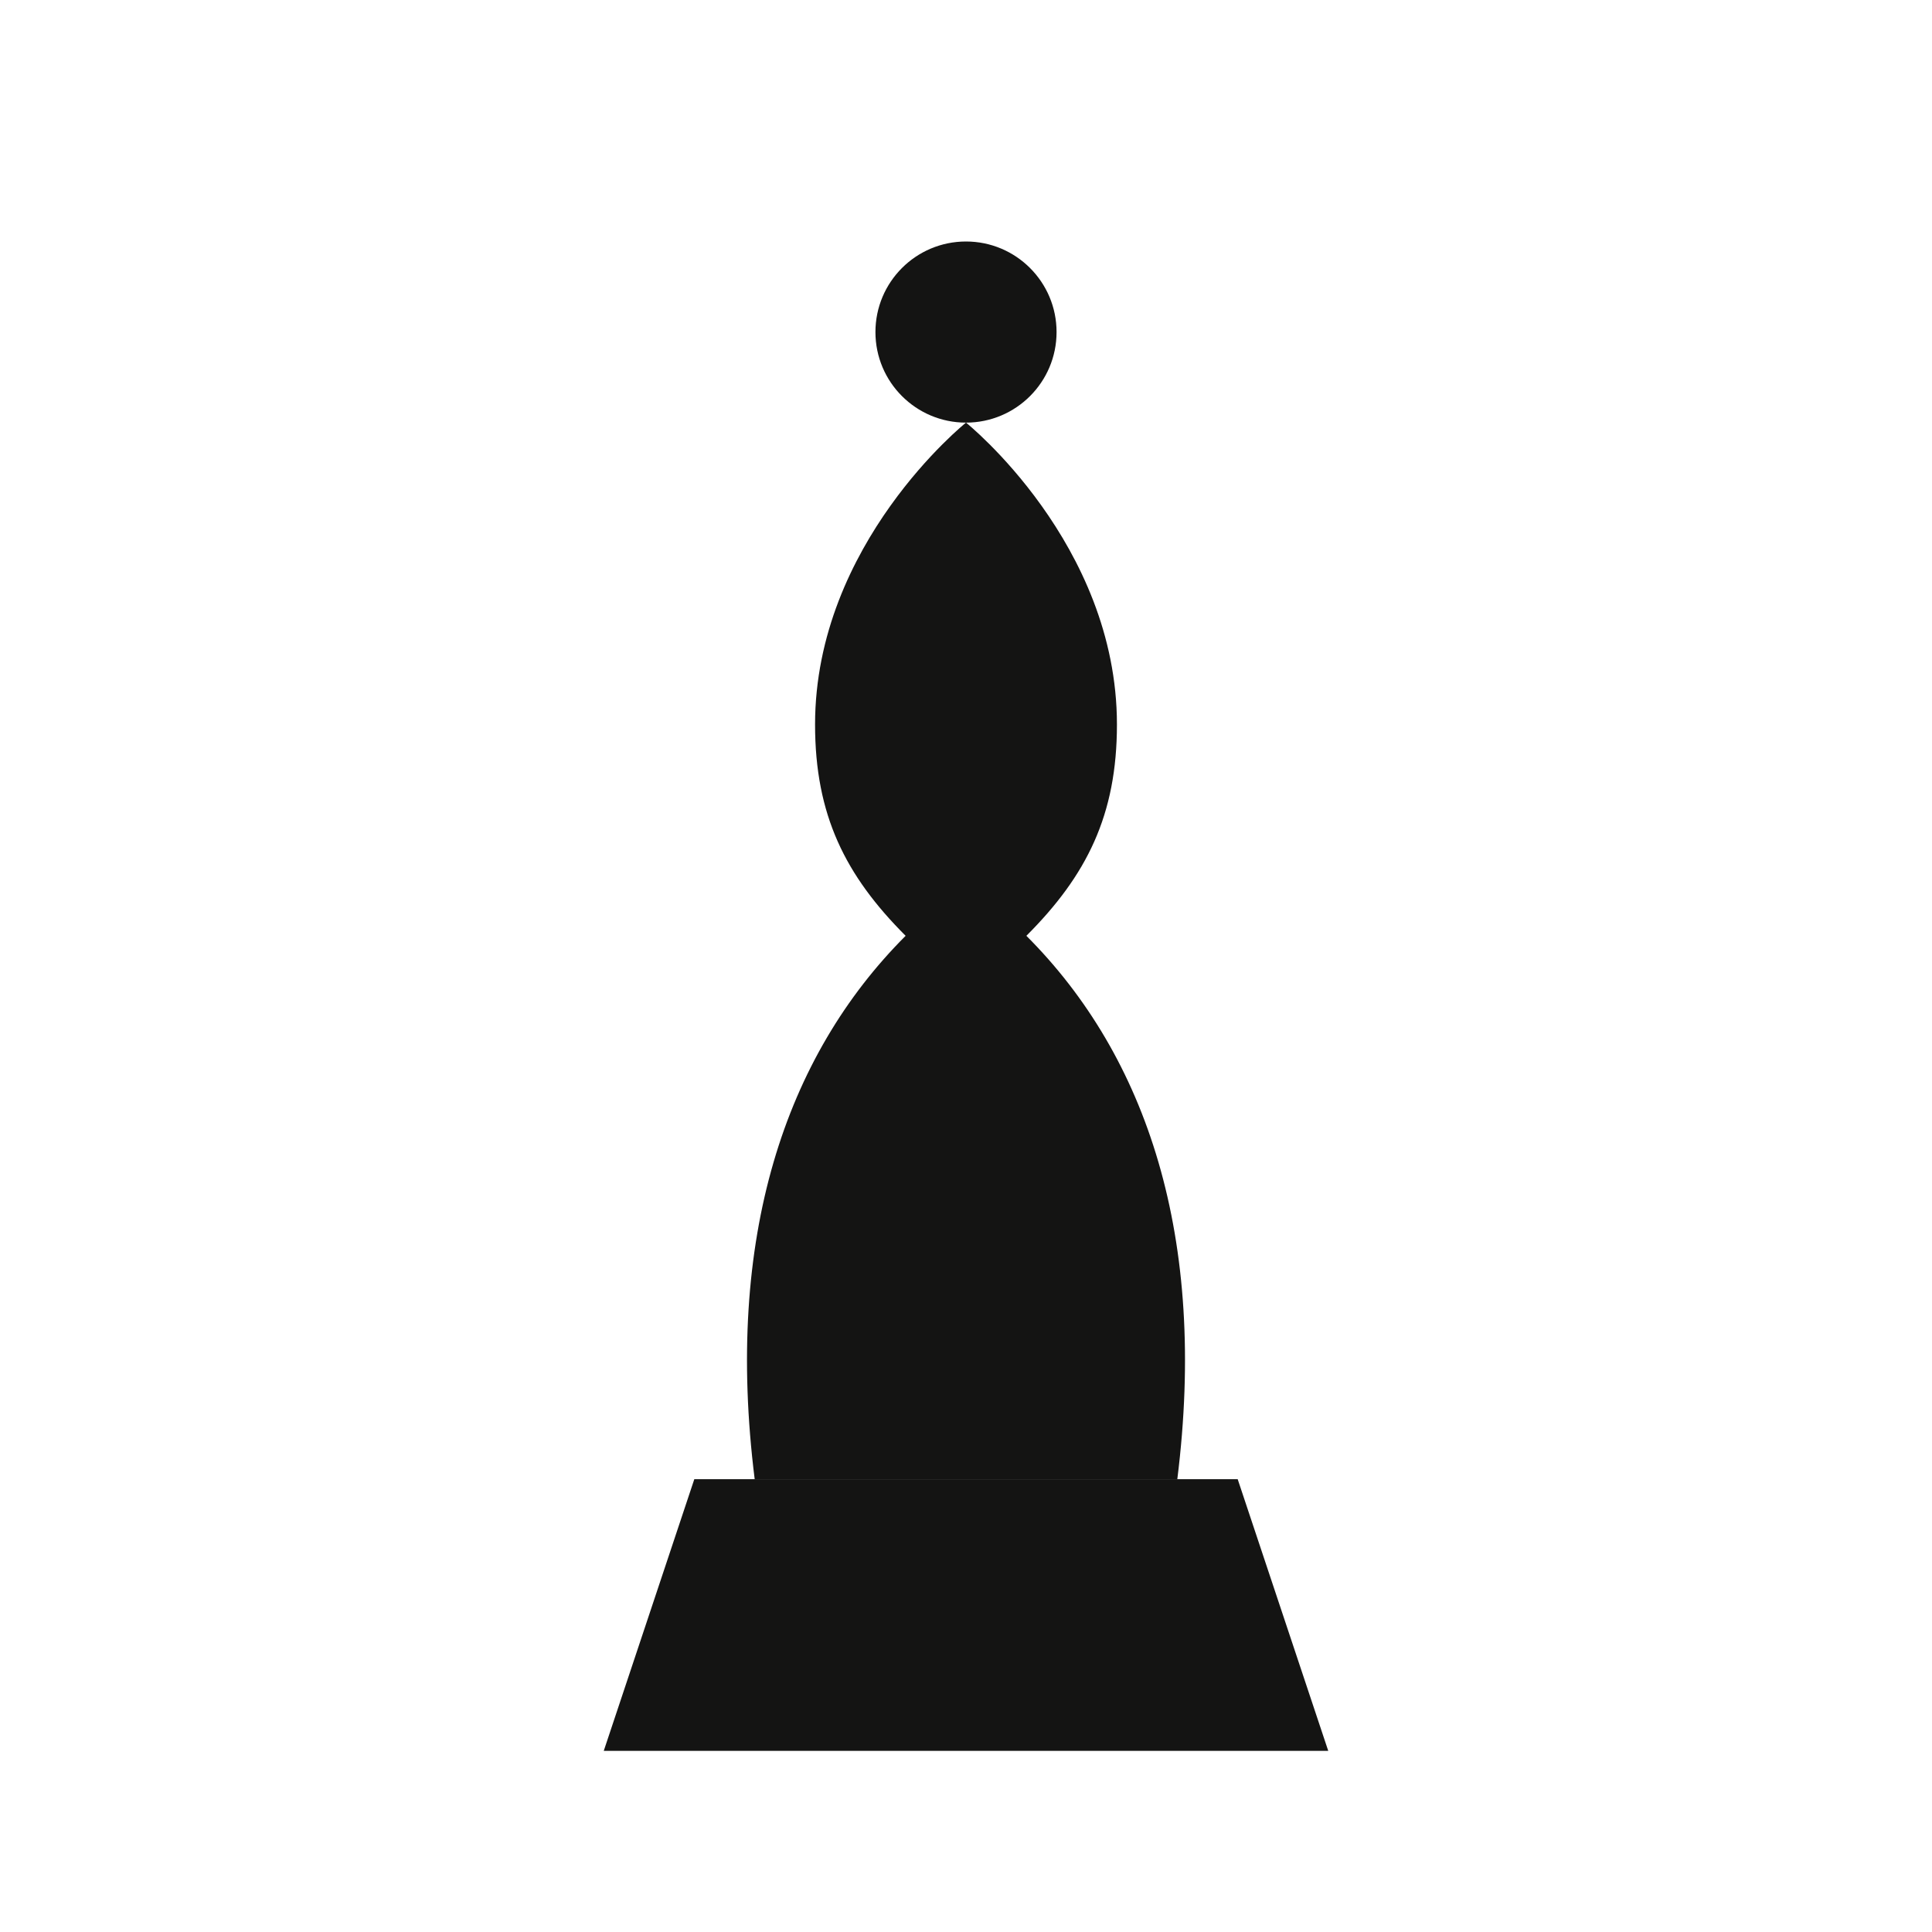
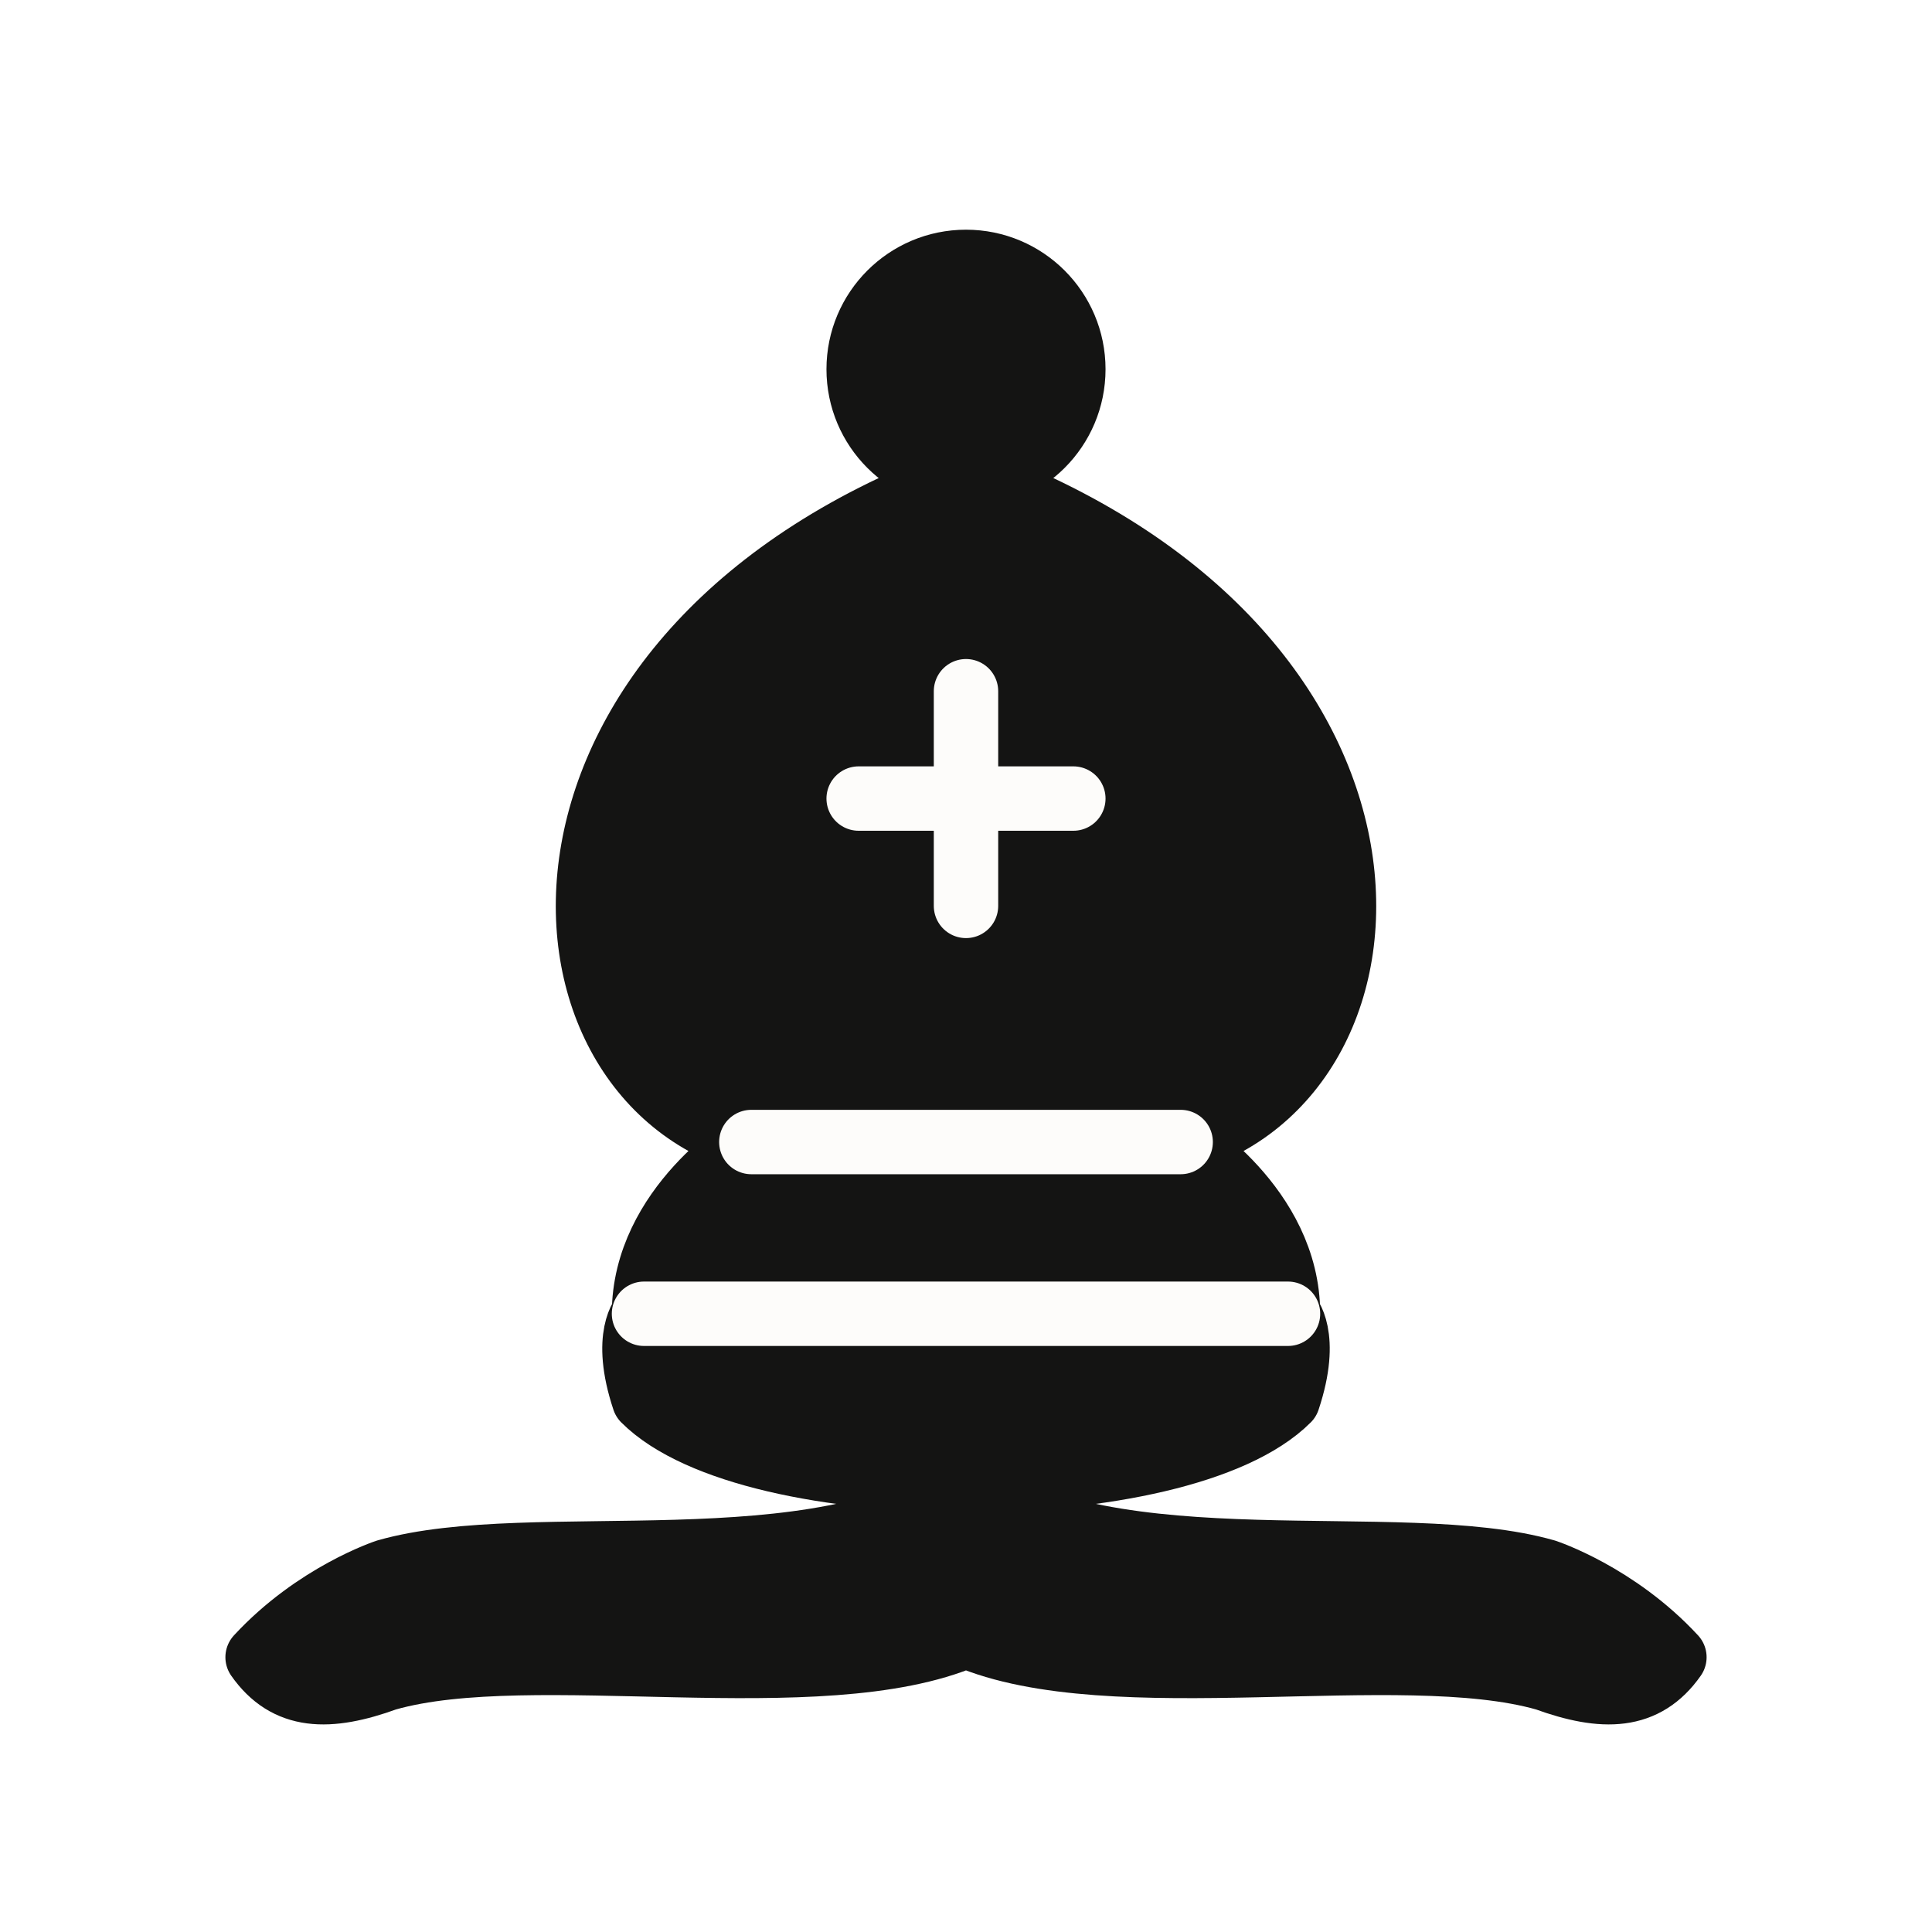
- <svg xmlns="http://www.w3.org/2000/svg" viewBox="0 0 64 64">
-   <path d="M20 58h24l-3-9H23z" fill="#141413" />
-   <path d="M25 49c-1-8 1-14 5-18-2-2-3-4-3-7 0-6 5-10 5-10s5 4 5 10c0 3-1 5-3 7 4 4 6 10 5 18z" fill="#141413" />
-   <path d="M32 8a3 3 0 1 0 0 6 3 3 0 0 0 0-6z" fill="#141413" />
+ <svg xmlns="http://www.w3.org/2000/svg" viewBox="0 0 45 45">
+   <g style="opacity:1; fill:none; fill-rule:evenodd; fill-opacity:1; stroke:#141413; stroke-width:1.5; stroke-linecap:round; stroke-linejoin:round; stroke-miterlimit:4; stroke-dasharray:none; stroke-opacity:1;" transform="translate(0,0.6)">
+     <g style="fill:#141413; stroke:#141413; stroke-linecap:butt;">
+       <path d="M 9,36 C 12.39,35.03 19.11,36.43 22.5,34 C 25.89,36.43 32.61,35.03 36,36 C 36,36 37.65,36.54 39,38 C 38.32,38.97 37.35,38.99 36,38.5 C 32.61,37.53 25.89,38.96 22.5,37.5 C 19.11,38.96 12.39,37.53 9,38.5 C 7.65,38.99 6.68,38.97 6,38 C 7.35,36.54 9,36 9,36 z" />
+       <path d="M 15,32 C 17.5,34.5 27.5,34.5 30,32 C 30.5,30.5 30,30 30,30 C 30,27.5 27.5,26 27.5,26 C 33,24.5 33.5,14.5 22.5,10.5 C 11.5,14.5 12,24.5 17.5,26 C 17.5,26 15,27.5 15,30 C 15,30 14.5,30.5 15,32 z" />
+       <path d="M 25 8 A 2.5 2.5 0 1 1  20,8 A 2.5 2.5 0 1 1  25 8 z" />
+     </g>
+     <path d="M 17.5,26 L 27.5,26 M 15,30 L 30,30 M 22.5,15.5 L 22.5,20.5 M 20,18 L 25,18" style="fill:none; stroke:#fdfcfa; stroke-linejoin:miter;" />
+   </g>
</svg>
